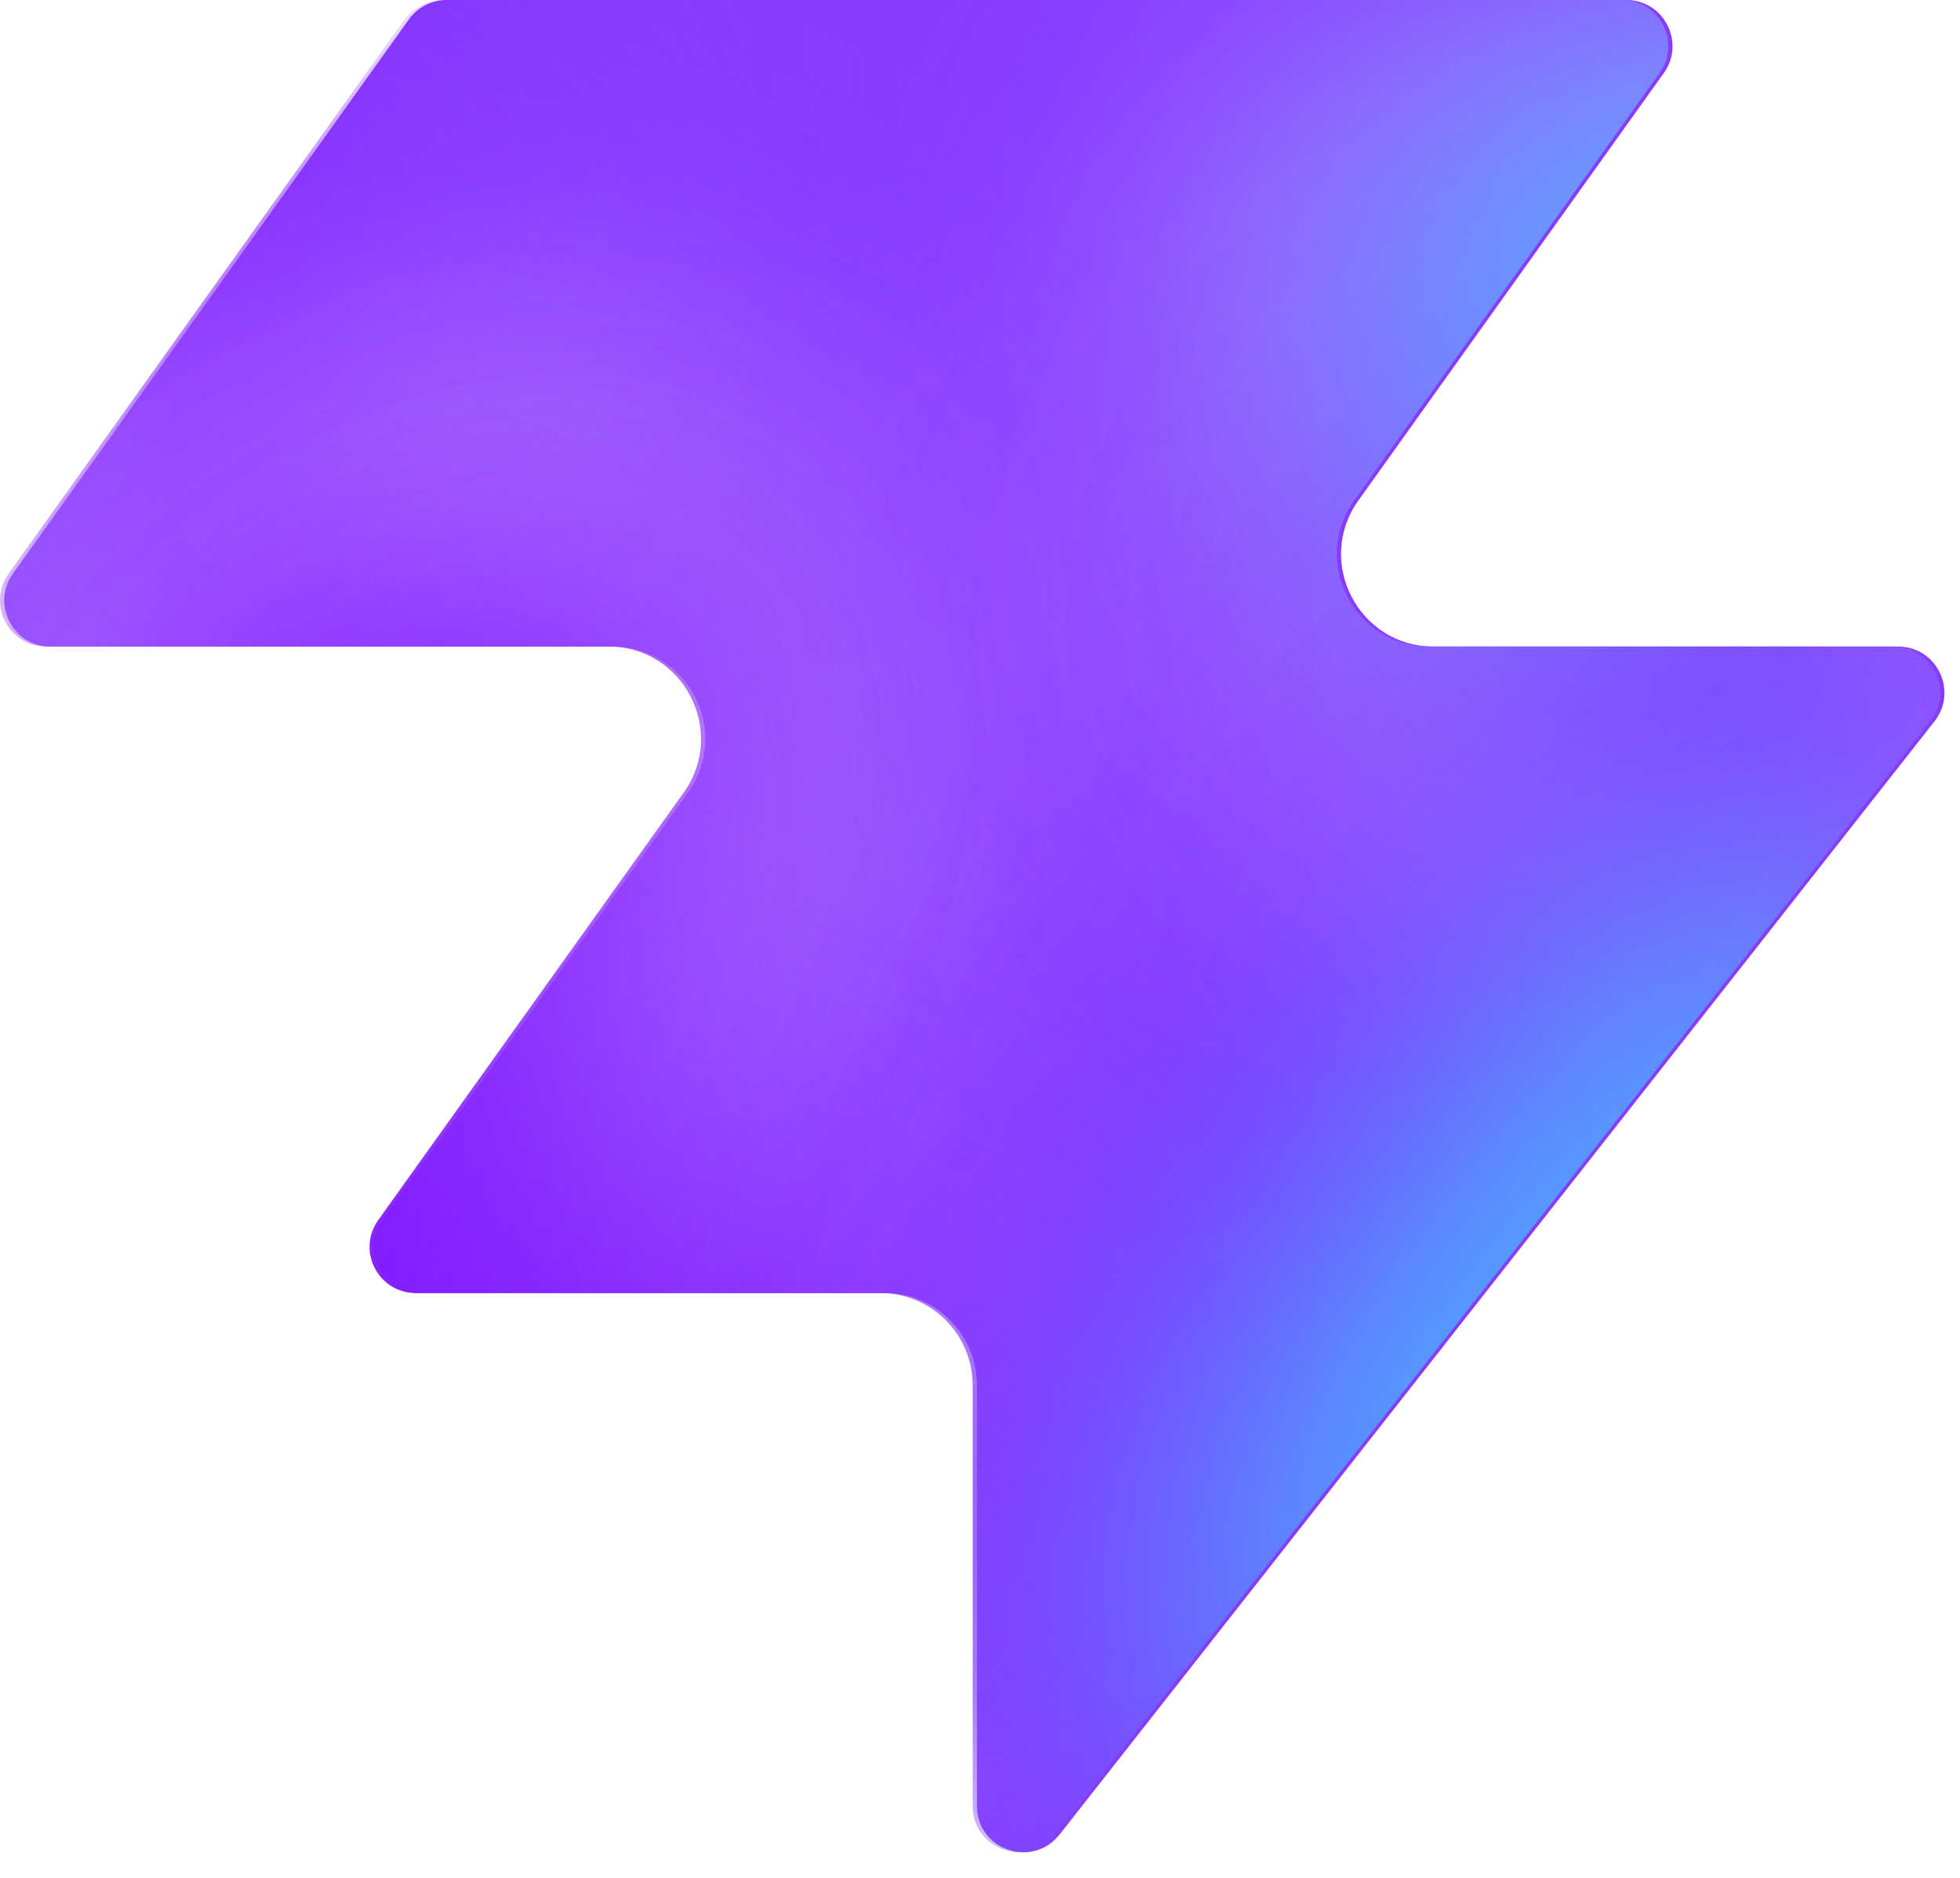
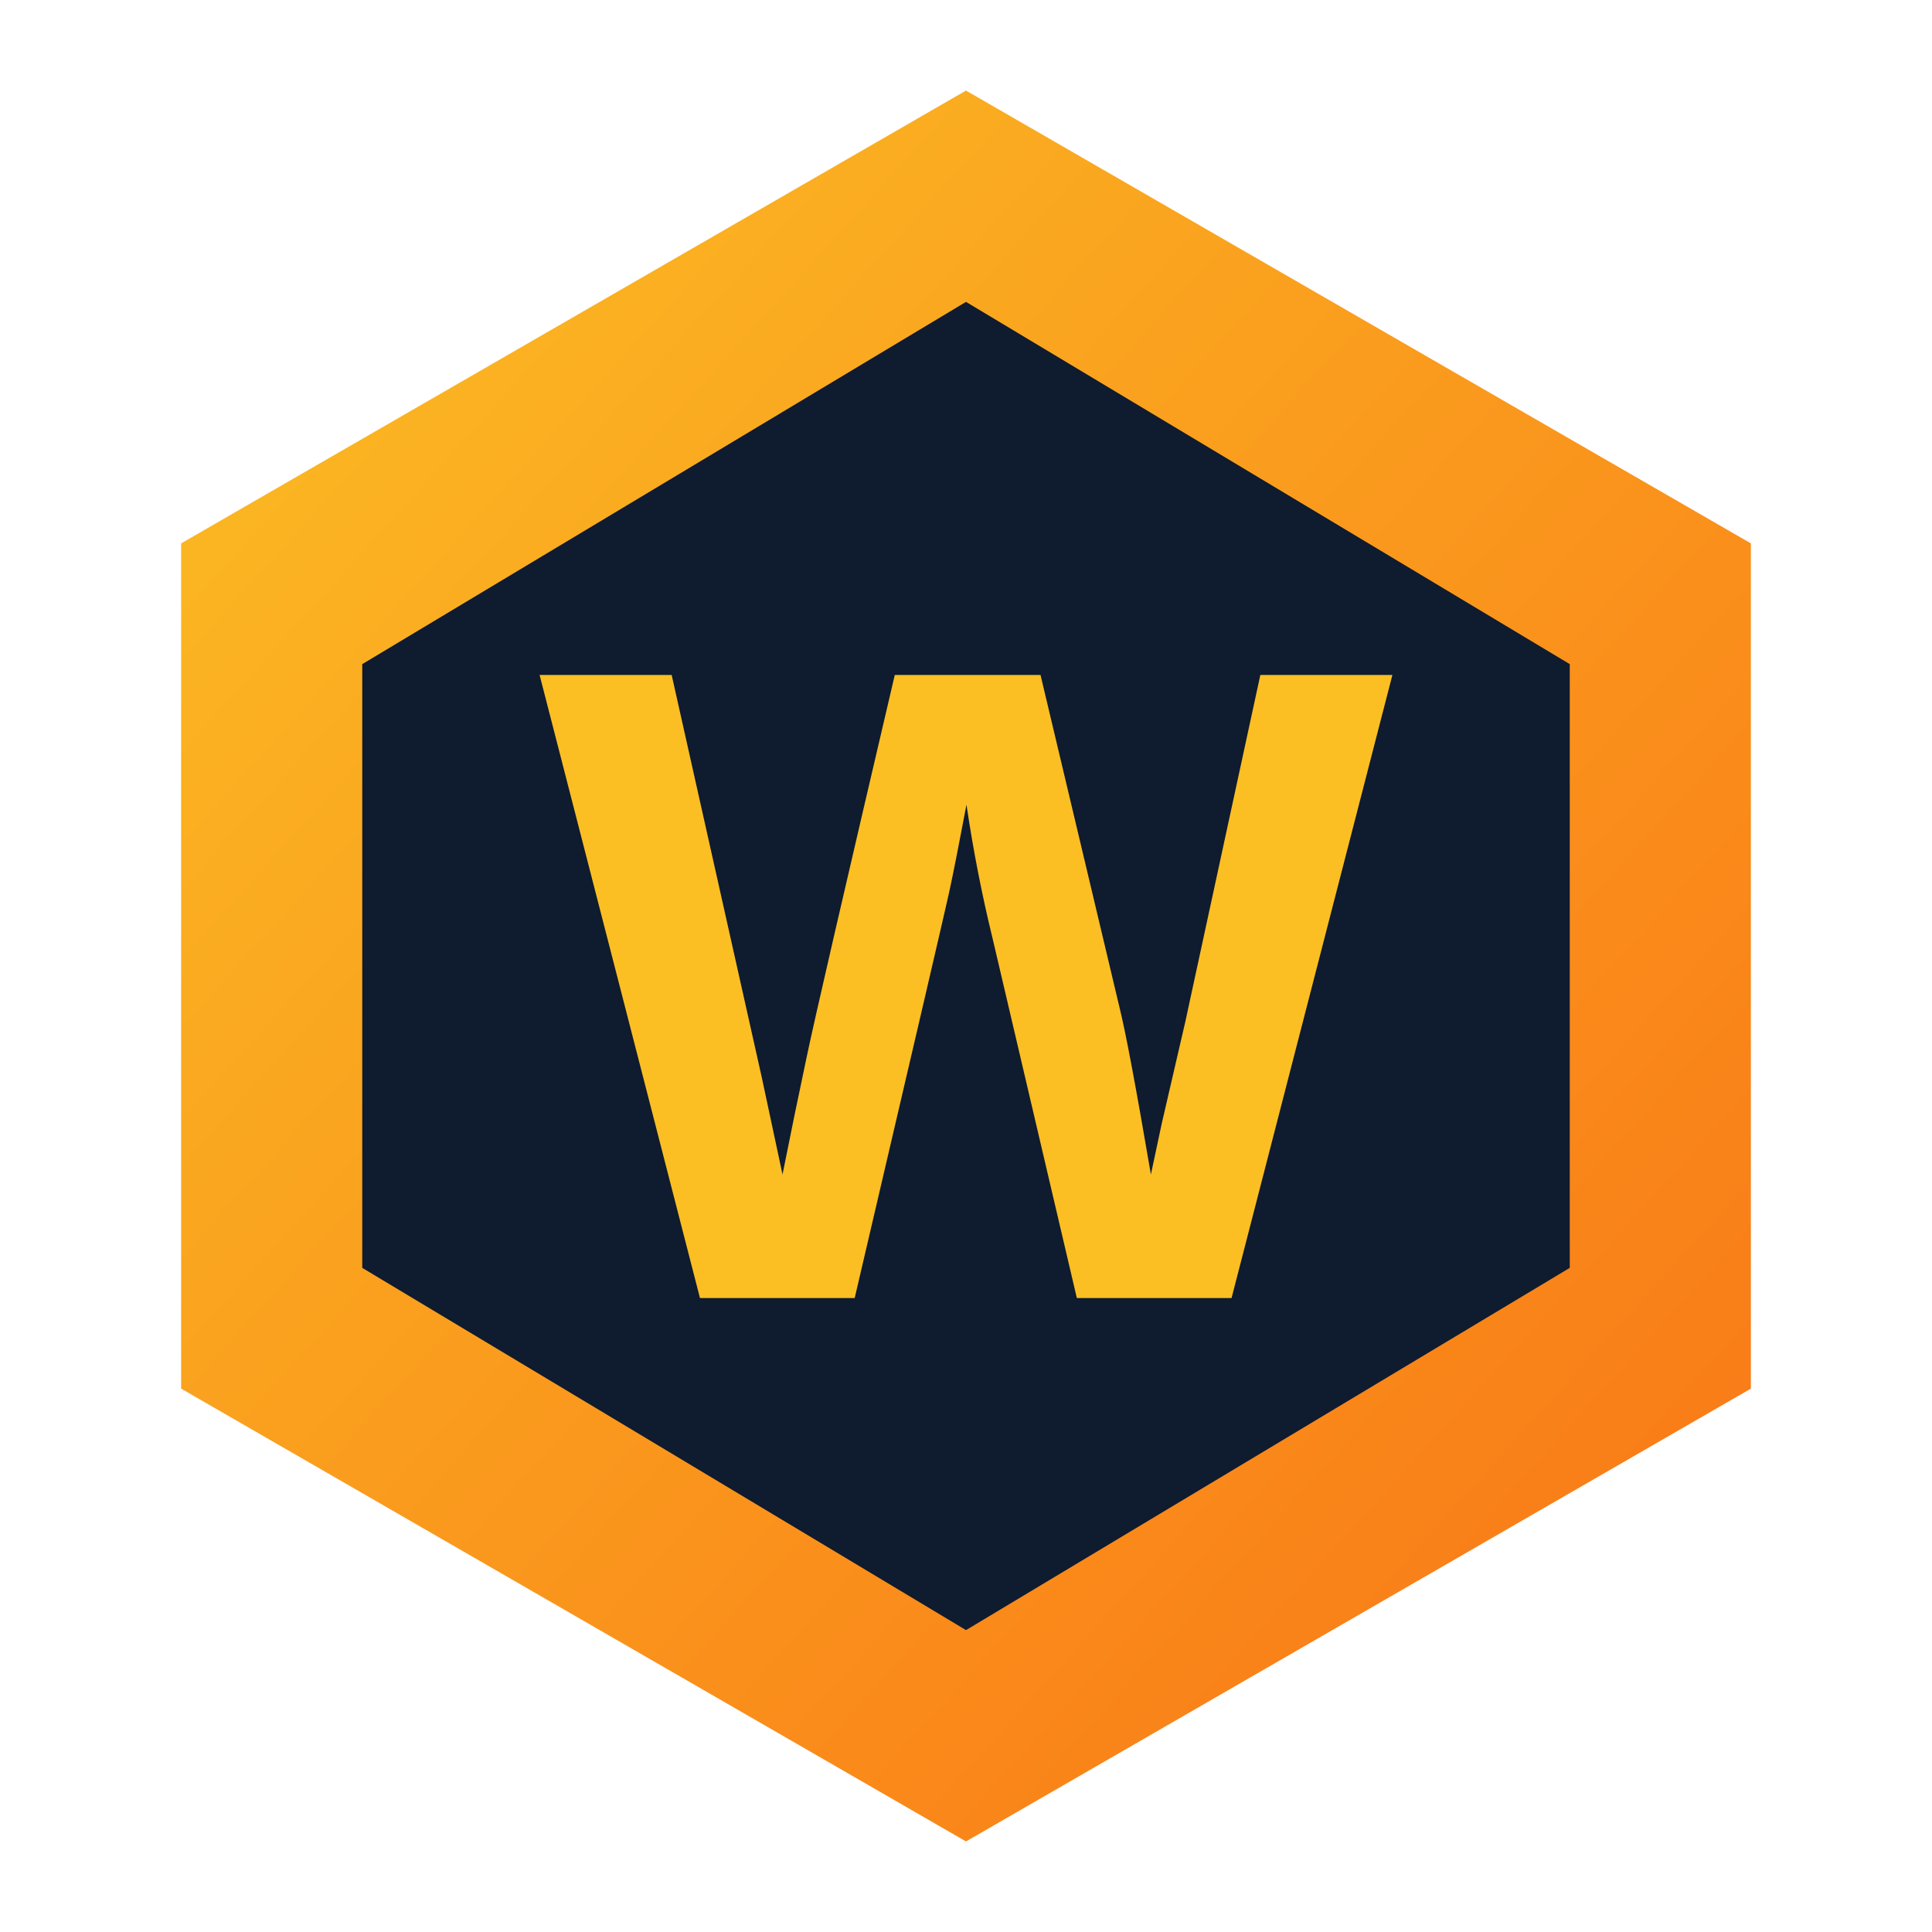
- <svg xmlns="http://www.w3.org/2000/svg" width="48" height="46" fill="none" viewBox="0 0 48 46">
-   <path fill="#863bff" d="M25.946 44.938c-.664.845-2.021.375-2.021-.698V33.937a2.26 2.26 0 0 0-2.262-2.262H10.287c-.92 0-1.456-1.04-.92-1.788l7.48-10.471c1.07-1.497 0-3.578-1.842-3.578H1.237c-.92 0-1.456-1.04-.92-1.788L10.013.474c.214-.297.556-.474.92-.474h28.894c.92 0 1.456 1.04.92 1.788l-7.48 10.471c-1.07 1.498 0 3.579 1.842 3.579h11.377c.943 0 1.473 1.088.89 1.83L25.947 44.94z" style="fill:#863bff;fill:color(display-p3 .525 .23 1);fill-opacity:1" />
-   <mask id="a" width="48" height="46" x="0" y="0" maskUnits="userSpaceOnUse" style="mask-type:alpha">
-     <path fill="#000" d="M25.842 44.938c-.664.844-2.021.375-2.021-.698V33.937a2.26 2.26 0 0 0-2.262-2.262H10.183c-.92 0-1.456-1.04-.92-1.788l7.48-10.471c1.07-1.498 0-3.579-1.842-3.579H1.133c-.92 0-1.456-1.04-.92-1.787L9.91.473c.214-.297.556-.474.92-.474h28.894c.92 0 1.456 1.04.92 1.788l-7.48 10.471c-1.07 1.498 0 3.578 1.842 3.578h11.377c.943 0 1.473 1.088.89 1.832L25.843 44.94z" style="fill:#000;fill-opacity:1" />
-   </mask>
-   <g mask="url(#a)">
-     <g filter="url(#b)">
-       <ellipse cx="5.508" cy="14.704" fill="#ede6ff" rx="5.508" ry="14.704" style="fill:#ede6ff;fill:color(display-p3 .927 .903 1);fill-opacity:1" transform="matrix(.00324 1 1 -.00324 -4.47 31.516)" />
-     </g>
-     <g filter="url(#c)">
-       <ellipse cx="10.399" cy="29.851" fill="#ede6ff" rx="10.399" ry="29.851" style="fill:#ede6ff;fill:color(display-p3 .927 .903 1);fill-opacity:1" transform="matrix(.00324 1 1 -.00324 -39.328 7.883)" />
-     </g>
-     <g filter="url(#d)">
-       <ellipse cx="5.508" cy="30.487" fill="#7e14ff" rx="5.508" ry="30.487" style="fill:#7e14ff;fill:color(display-p3 .492 .077 1);fill-opacity:1" transform="rotate(89.814 -25.913 -14.639)scale(1 -1)" />
-     </g>
-     <g filter="url(#e)">
-       <ellipse cx="5.508" cy="30.599" fill="#7e14ff" rx="5.508" ry="30.599" style="fill:#7e14ff;fill:color(display-p3 .492 .077 1);fill-opacity:1" transform="rotate(89.814 -32.644 -3.334)scale(1 -1)" />
-     </g>
-     <g filter="url(#f)">
-       <ellipse cx="5.508" cy="30.599" fill="#7e14ff" rx="5.508" ry="30.599" style="fill:#7e14ff;fill:color(display-p3 .492 .077 1);fill-opacity:1" transform="matrix(.00324 1 1 -.00324 -34.34 30.47)" />
-     </g>
-     <g filter="url(#g)">
-       <ellipse cx="14.072" cy="22.078" fill="#ede6ff" rx="14.072" ry="22.078" style="fill:#ede6ff;fill:color(display-p3 .927 .903 1);fill-opacity:1" transform="rotate(93.35 24.506 48.493)scale(-1 1)" />
-     </g>
-     <g filter="url(#h)">
-       <ellipse cx="3.47" cy="21.501" fill="#7e14ff" rx="3.47" ry="21.501" style="fill:#7e14ff;fill:color(display-p3 .492 .077 1);fill-opacity:1" transform="rotate(89.009 28.708 47.59)scale(-1 1)" />
-     </g>
-     <g filter="url(#i)">
-       <ellipse cx="3.47" cy="21.501" fill="#7e14ff" rx="3.47" ry="21.501" style="fill:#7e14ff;fill:color(display-p3 .492 .077 1);fill-opacity:1" transform="rotate(89.009 28.708 47.59)scale(-1 1)" />
-     </g>
-     <g filter="url(#j)">
-       <ellipse cx=".387" cy="8.972" fill="#7e14ff" rx="4.407" ry="29.108" style="fill:#7e14ff;fill:color(display-p3 .492 .077 1);fill-opacity:1" transform="rotate(39.51 .387 8.972)" />
-     </g>
-     <g filter="url(#k)">
-       <ellipse cx="47.523" cy="-6.092" fill="#7e14ff" rx="4.407" ry="29.108" style="fill:#7e14ff;fill:color(display-p3 .492 .077 1);fill-opacity:1" transform="rotate(37.892 47.523 -6.092)" />
-     </g>
-     <g filter="url(#l)">
-       <ellipse cx="41.412" cy="6.333" fill="#47bfff" rx="5.971" ry="9.665" style="fill:#47bfff;fill:color(display-p3 .28 .748 1);fill-opacity:1" transform="rotate(37.892 41.412 6.333)" />
-     </g>
-     <g filter="url(#m)">
-       <ellipse cx="-1.879" cy="38.332" fill="#7e14ff" rx="4.407" ry="29.108" style="fill:#7e14ff;fill:color(display-p3 .492 .077 1);fill-opacity:1" transform="rotate(37.892 -1.88 38.332)" />
-     </g>
-     <g filter="url(#n)">
-       <ellipse cx="-1.879" cy="38.332" fill="#7e14ff" rx="4.407" ry="29.108" style="fill:#7e14ff;fill:color(display-p3 .492 .077 1);fill-opacity:1" transform="rotate(37.892 -1.88 38.332)" />
-     </g>
-     <g filter="url(#o)">
-       <ellipse cx="35.651" cy="29.907" fill="#7e14ff" rx="4.407" ry="29.108" style="fill:#7e14ff;fill:color(display-p3 .492 .077 1);fill-opacity:1" transform="rotate(37.892 35.651 29.907)" />
-     </g>
-     <g filter="url(#p)">
-       <ellipse cx="38.418" cy="32.4" fill="#47bfff" rx="5.971" ry="15.297" style="fill:#47bfff;fill:color(display-p3 .28 .748 1);fill-opacity:1" transform="rotate(37.892 38.418 32.4)" />
-     </g>
-   </g>
+ <svg xmlns="http://www.w3.org/2000/svg" viewBox="0 0 64 64">
  <defs>
-     <filter id="b" width="60.045" height="41.654" x="-19.77" y="16.149" color-interpolation-filters="sRGB" filterUnits="userSpaceOnUse">
-       <feFlood flood-opacity="0" result="BackgroundImageFix" />
-       <feBlend in="SourceGraphic" in2="BackgroundImageFix" result="shape" />
-       <feGaussianBlur result="effect1_foregroundBlur_2002_17158" stdDeviation="7.659" />
-     </filter>
-     <filter id="c" width="90.34" height="51.437" x="-54.613" y="-7.533" color-interpolation-filters="sRGB" filterUnits="userSpaceOnUse">
-       <feFlood flood-opacity="0" result="BackgroundImageFix" />
-       <feBlend in="SourceGraphic" in2="BackgroundImageFix" result="shape" />
-       <feGaussianBlur result="effect1_foregroundBlur_2002_17158" stdDeviation="7.659" />
-     </filter>
-     <filter id="d" width="79.355" height="29.4" x="-49.64" y="2.03" color-interpolation-filters="sRGB" filterUnits="userSpaceOnUse">
-       <feFlood flood-opacity="0" result="BackgroundImageFix" />
-       <feBlend in="SourceGraphic" in2="BackgroundImageFix" result="shape" />
-       <feGaussianBlur result="effect1_foregroundBlur_2002_17158" stdDeviation="4.596" />
-     </filter>
-     <filter id="e" width="79.579" height="29.4" x="-45.045" y="20.029" color-interpolation-filters="sRGB" filterUnits="userSpaceOnUse">
-       <feFlood flood-opacity="0" result="BackgroundImageFix" />
-       <feBlend in="SourceGraphic" in2="BackgroundImageFix" result="shape" />
-       <feGaussianBlur result="effect1_foregroundBlur_2002_17158" stdDeviation="4.596" />
-     </filter>
-     <filter id="f" width="79.579" height="29.4" x="-43.513" y="21.178" color-interpolation-filters="sRGB" filterUnits="userSpaceOnUse">
-       <feFlood flood-opacity="0" result="BackgroundImageFix" />
-       <feBlend in="SourceGraphic" in2="BackgroundImageFix" result="shape" />
-       <feGaussianBlur result="effect1_foregroundBlur_2002_17158" stdDeviation="4.596" />
-     </filter>
-     <filter id="g" width="74.749" height="58.852" x="15.756" y="-17.901" color-interpolation-filters="sRGB" filterUnits="userSpaceOnUse">
-       <feFlood flood-opacity="0" result="BackgroundImageFix" />
-       <feBlend in="SourceGraphic" in2="BackgroundImageFix" result="shape" />
-       <feGaussianBlur result="effect1_foregroundBlur_2002_17158" stdDeviation="7.659" />
-     </filter>
-     <filter id="h" width="61.377" height="25.362" x="23.548" y="2.284" color-interpolation-filters="sRGB" filterUnits="userSpaceOnUse">
-       <feFlood flood-opacity="0" result="BackgroundImageFix" />
-       <feBlend in="SourceGraphic" in2="BackgroundImageFix" result="shape" />
-       <feGaussianBlur result="effect1_foregroundBlur_2002_17158" stdDeviation="4.596" />
-     </filter>
-     <filter id="i" width="61.377" height="25.362" x="23.548" y="2.284" color-interpolation-filters="sRGB" filterUnits="userSpaceOnUse">
-       <feFlood flood-opacity="0" result="BackgroundImageFix" />
-       <feBlend in="SourceGraphic" in2="BackgroundImageFix" result="shape" />
-       <feGaussianBlur result="effect1_foregroundBlur_2002_17158" stdDeviation="4.596" />
-     </filter>
-     <filter id="j" width="56.045" height="63.649" x="-27.636" y="-22.853" color-interpolation-filters="sRGB" filterUnits="userSpaceOnUse">
-       <feFlood flood-opacity="0" result="BackgroundImageFix" />
-       <feBlend in="SourceGraphic" in2="BackgroundImageFix" result="shape" />
-       <feGaussianBlur result="effect1_foregroundBlur_2002_17158" stdDeviation="4.596" />
-     </filter>
-     <filter id="k" width="54.814" height="64.646" x="20.116" y="-38.415" color-interpolation-filters="sRGB" filterUnits="userSpaceOnUse">
-       <feFlood flood-opacity="0" result="BackgroundImageFix" />
-       <feBlend in="SourceGraphic" in2="BackgroundImageFix" result="shape" />
-       <feGaussianBlur result="effect1_foregroundBlur_2002_17158" stdDeviation="4.596" />
-     </filter>
-     <filter id="l" width="33.541" height="35.313" x="24.641" y="-11.323" color-interpolation-filters="sRGB" filterUnits="userSpaceOnUse">
-       <feFlood flood-opacity="0" result="BackgroundImageFix" />
-       <feBlend in="SourceGraphic" in2="BackgroundImageFix" result="shape" />
-       <feGaussianBlur result="effect1_foregroundBlur_2002_17158" stdDeviation="4.596" />
-     </filter>
-     <filter id="m" width="54.814" height="64.646" x="-29.286" y="6.009" color-interpolation-filters="sRGB" filterUnits="userSpaceOnUse">
-       <feFlood flood-opacity="0" result="BackgroundImageFix" />
-       <feBlend in="SourceGraphic" in2="BackgroundImageFix" result="shape" />
-       <feGaussianBlur result="effect1_foregroundBlur_2002_17158" stdDeviation="4.596" />
-     </filter>
-     <filter id="n" width="54.814" height="64.646" x="-29.286" y="6.009" color-interpolation-filters="sRGB" filterUnits="userSpaceOnUse">
-       <feFlood flood-opacity="0" result="BackgroundImageFix" />
-       <feBlend in="SourceGraphic" in2="BackgroundImageFix" result="shape" />
-       <feGaussianBlur result="effect1_foregroundBlur_2002_17158" stdDeviation="4.596" />
-     </filter>
-     <filter id="o" width="54.814" height="64.646" x="8.244" y="-2.416" color-interpolation-filters="sRGB" filterUnits="userSpaceOnUse">
-       <feFlood flood-opacity="0" result="BackgroundImageFix" />
-       <feBlend in="SourceGraphic" in2="BackgroundImageFix" result="shape" />
-       <feGaussianBlur result="effect1_foregroundBlur_2002_17158" stdDeviation="4.596" />
-     </filter>
-     <filter id="p" width="39.409" height="43.623" x="18.713" y="10.588" color-interpolation-filters="sRGB" filterUnits="userSpaceOnUse">
-       <feFlood flood-opacity="0" result="BackgroundImageFix" />
-       <feBlend in="SourceGraphic" in2="BackgroundImageFix" result="shape" />
-       <feGaussianBlur result="effect1_foregroundBlur_2002_17158" stdDeviation="4.596" />
-     </filter>
+     <linearGradient id="g" x1="0" y1="0" x2="1" y2="1">
+       <stop offset="0" stop-color="#FBBF24" />
+       <stop offset="1" stop-color="#F97316" />
+     </linearGradient>
  </defs>
+   <polygon points="32,3 58,18 58,46 32,61 6,46 6,18" fill="url(#g)" />
+   <polygon points="32,10 52,22 52,42 32,54 12,42 12,22" fill="#0F1B2E" />
+   <text x="32" y="43" font-family="Arial,sans-serif" font-weight="900" font-size="30" text-anchor="middle" fill="#FBBF24">W</text>
</svg>
